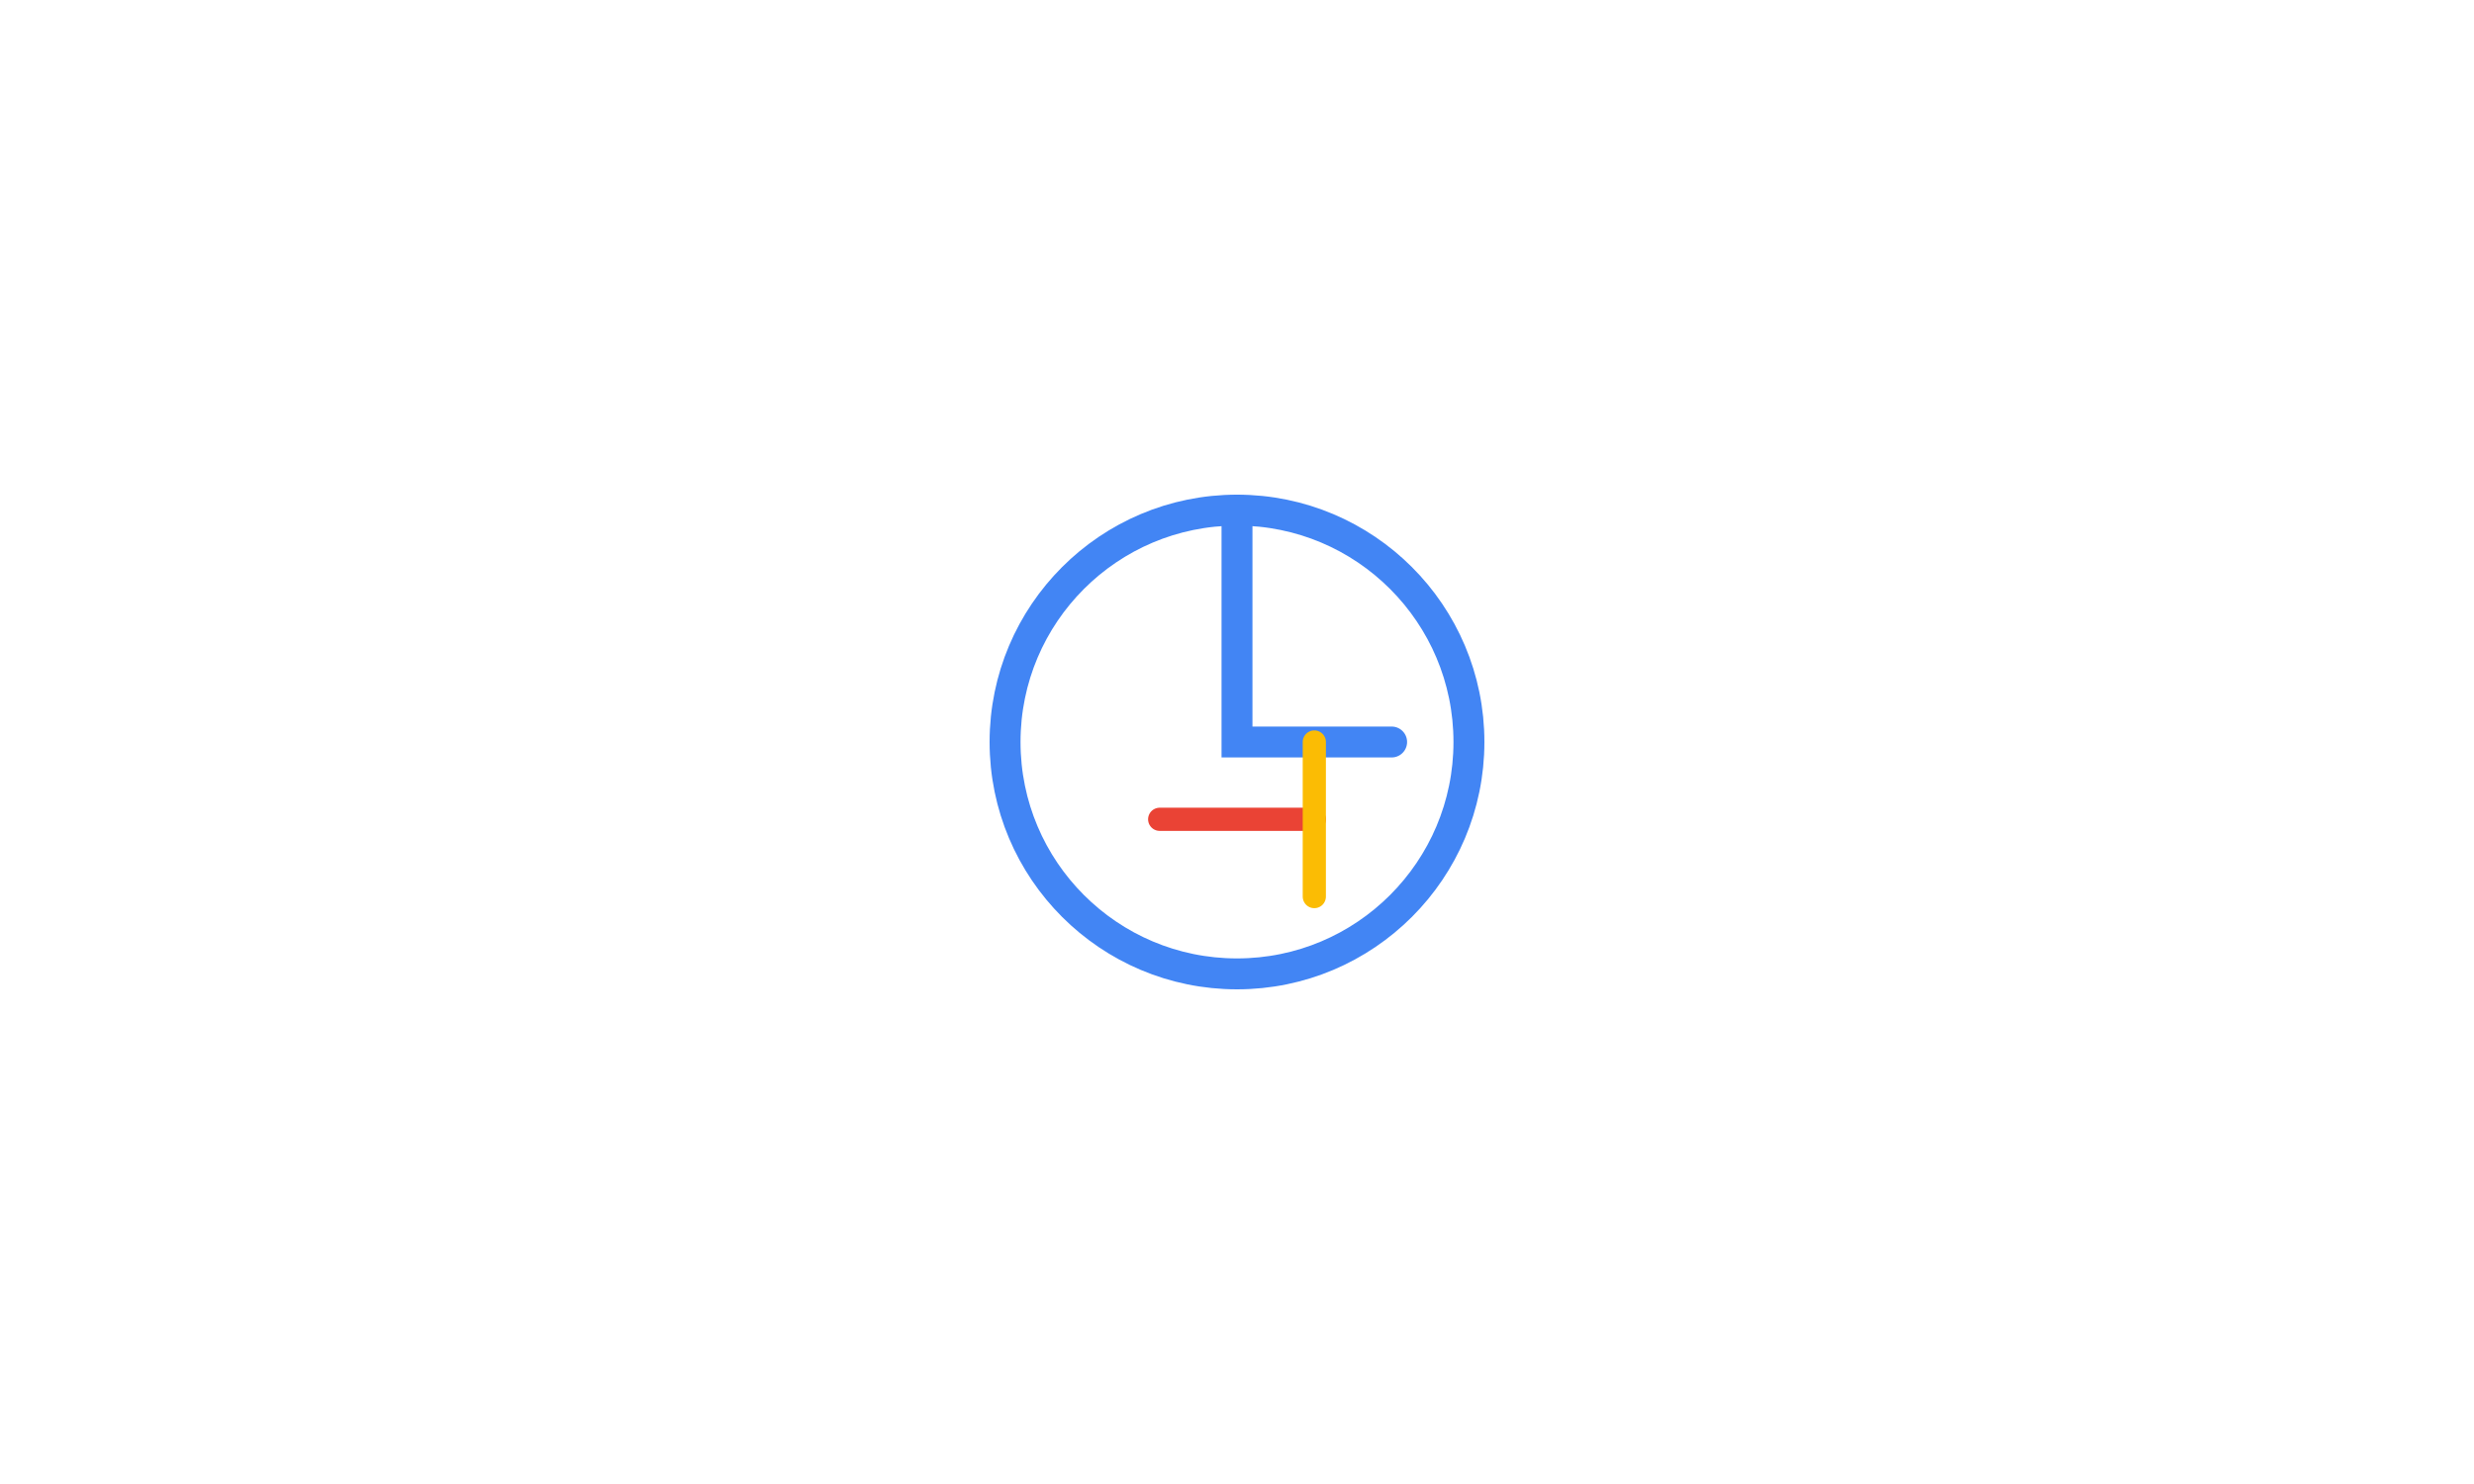
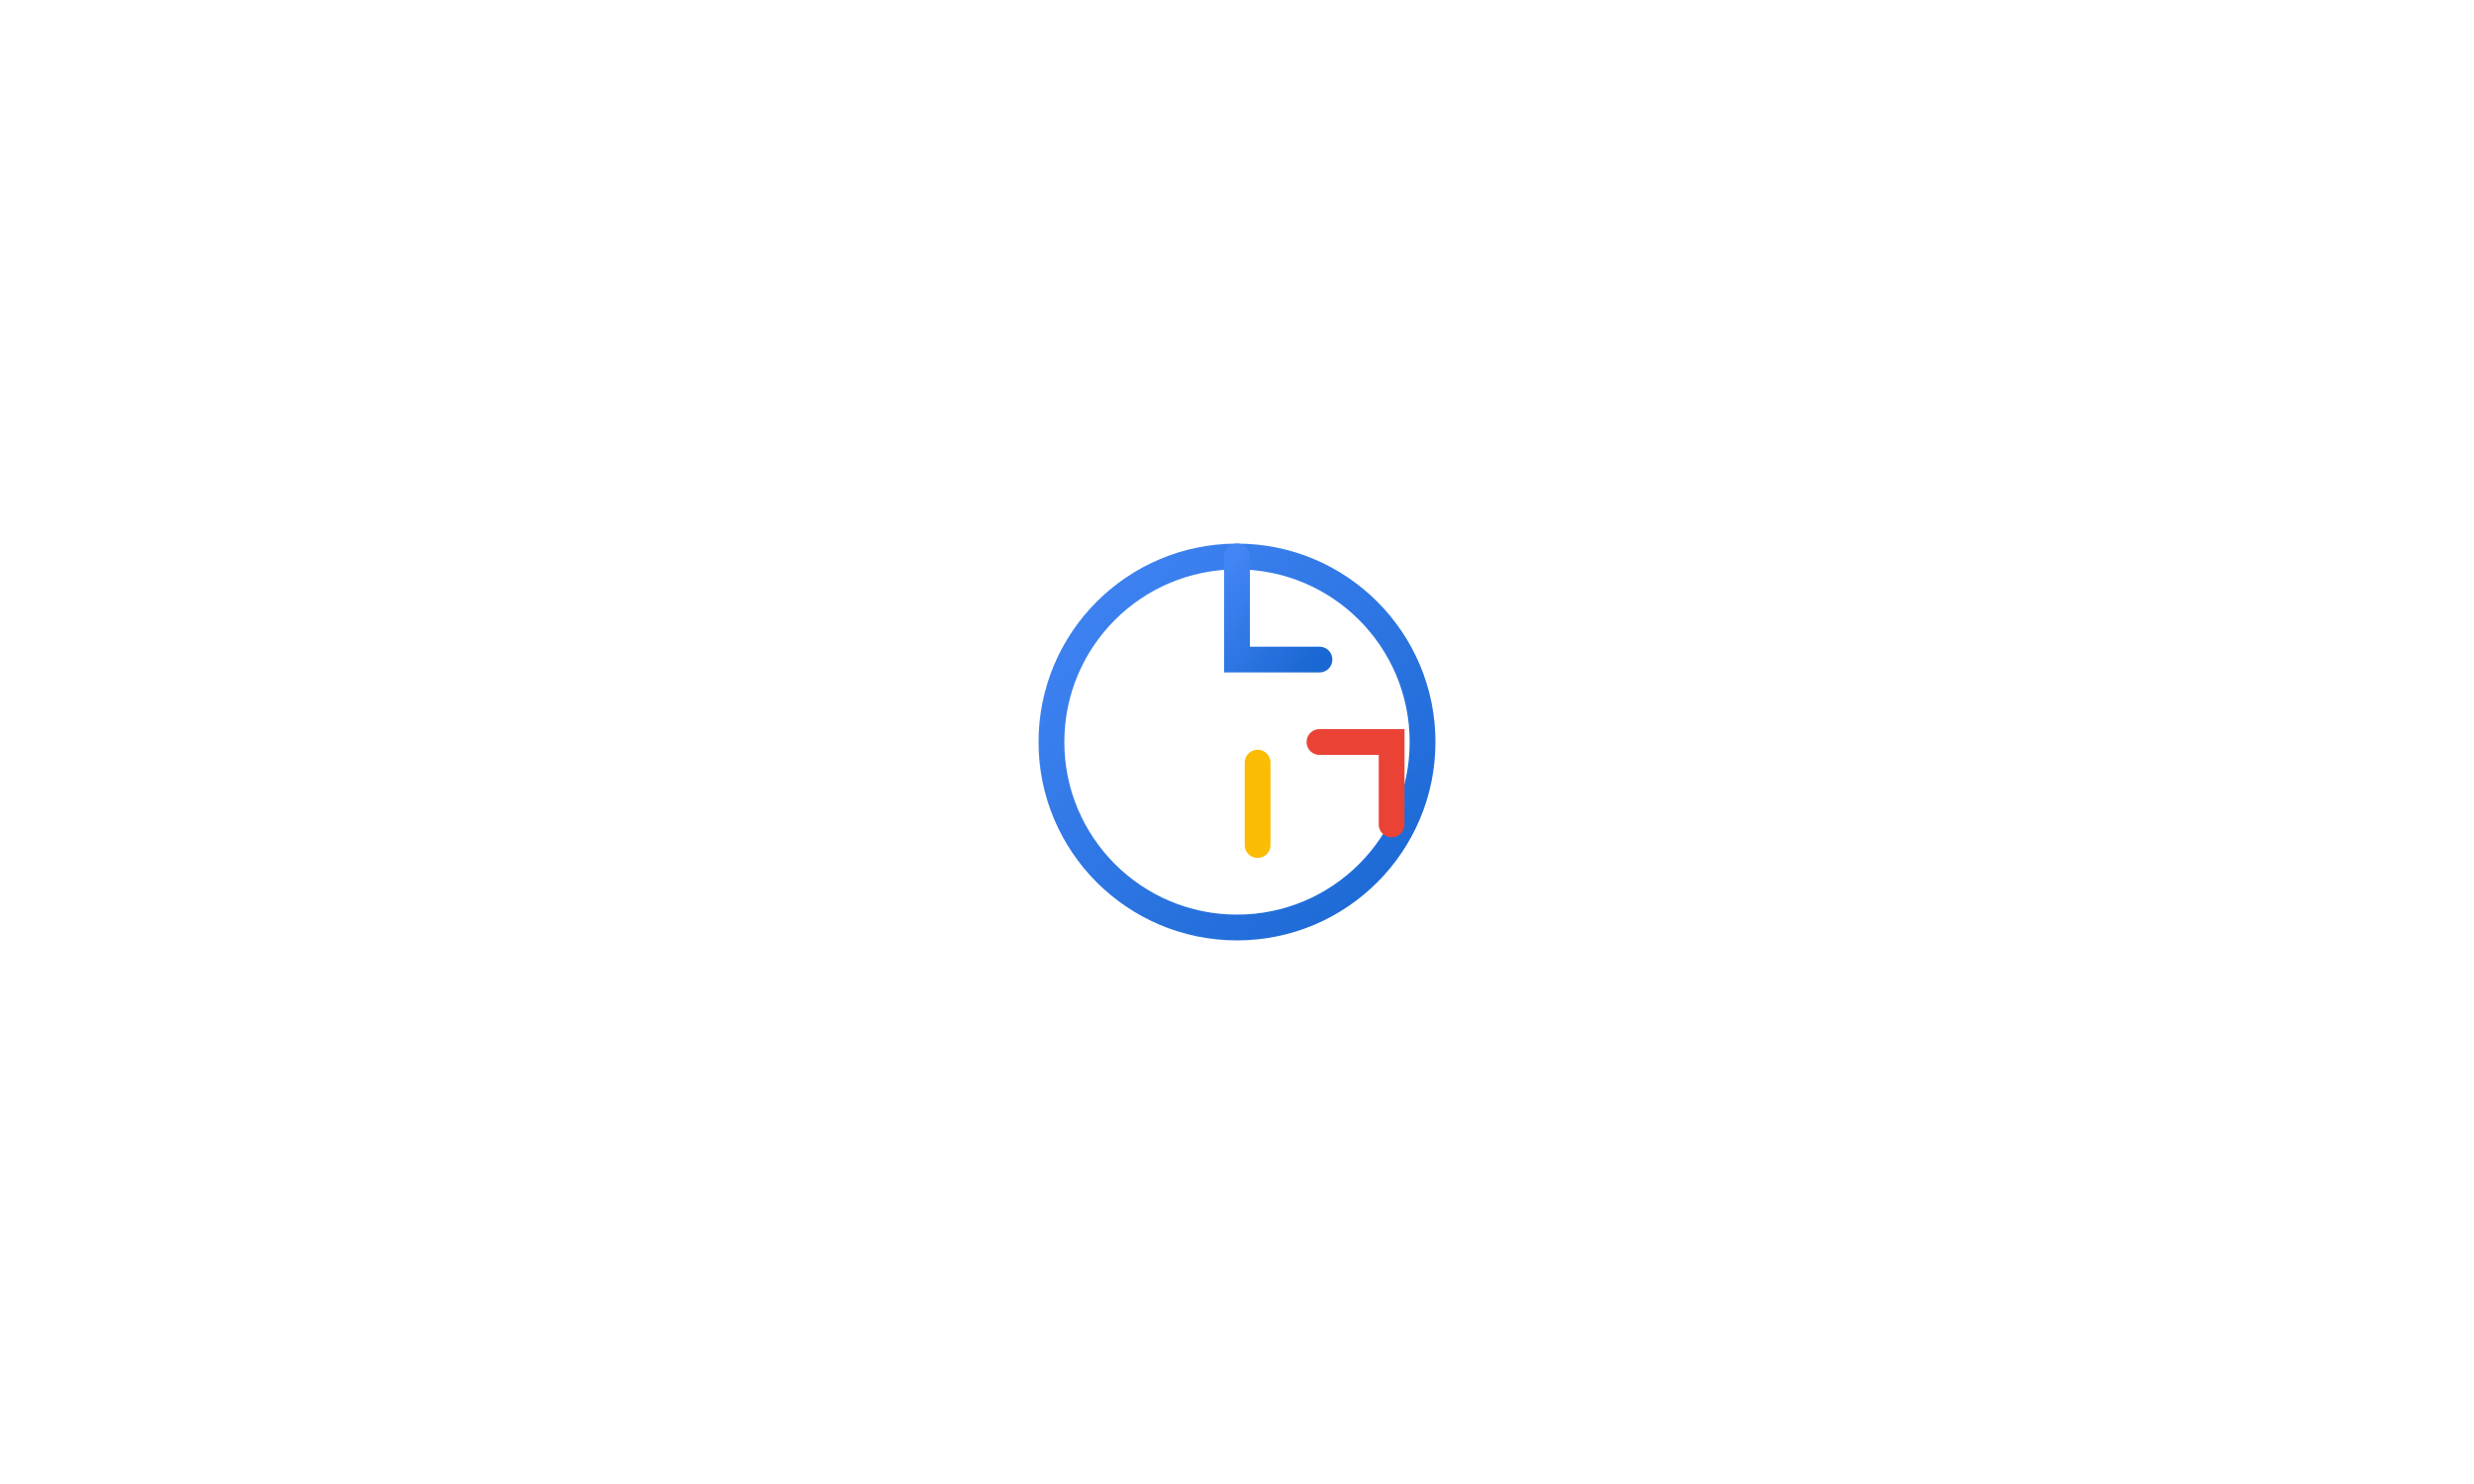
<svg xmlns="http://www.w3.org/2000/svg" viewBox="0 0 240 144" width="240" height="144">
-   <g transform="translate(120, 72) scale(1.5)">
-     <circle cx="0" cy="0" r="15" fill="none" stroke="#4285F4" stroke-width="2" />
-     <path d="M 0 -15 L 0 0 L 10 0" fill="none" stroke="#4285F4" stroke-width="2" stroke-linecap="round" />
-     <path d="M -5 5 L 5 5" stroke="#EA4335" stroke-width="1.5" stroke-linecap="round" />
-     <path d="M 5 0 L 5 10" stroke="#FBBC04" stroke-width="1.5" stroke-linecap="round" />
+   <defs>
+     <linearGradient id="gcpGradient" x1="0%" y1="0%" x2="100%" y2="100%">
+       <stop offset="0%" style="stop-color:#4285F4;stop-opacity:1" />
+       <stop offset="100%" style="stop-color:#1967D2;stop-opacity:1" />
+     </linearGradient>
+   </defs>
+   <rect width="240" height="144" fill="none" />
+   <g transform="translate(120, 72)">
+     <circle cx="0" cy="0" r="18" fill="none" stroke="url(#gcpGradient)" stroke-width="2.5" />
+     <path d="M 0 -18 L 0 -8 L 8 -8" fill="none" stroke="url(#gcpGradient)" stroke-width="2.5" stroke-linecap="round" />
+     <path d="M 8 0 L 15 0 L 15 8" fill="none" stroke="#EA4335" stroke-width="2.5" stroke-linecap="round" />
+     <path d="M 2 10 L 2 2" fill="none" stroke="#FBBC04" stroke-width="2.5" stroke-linecap="round" />
  </g>
</svg>
